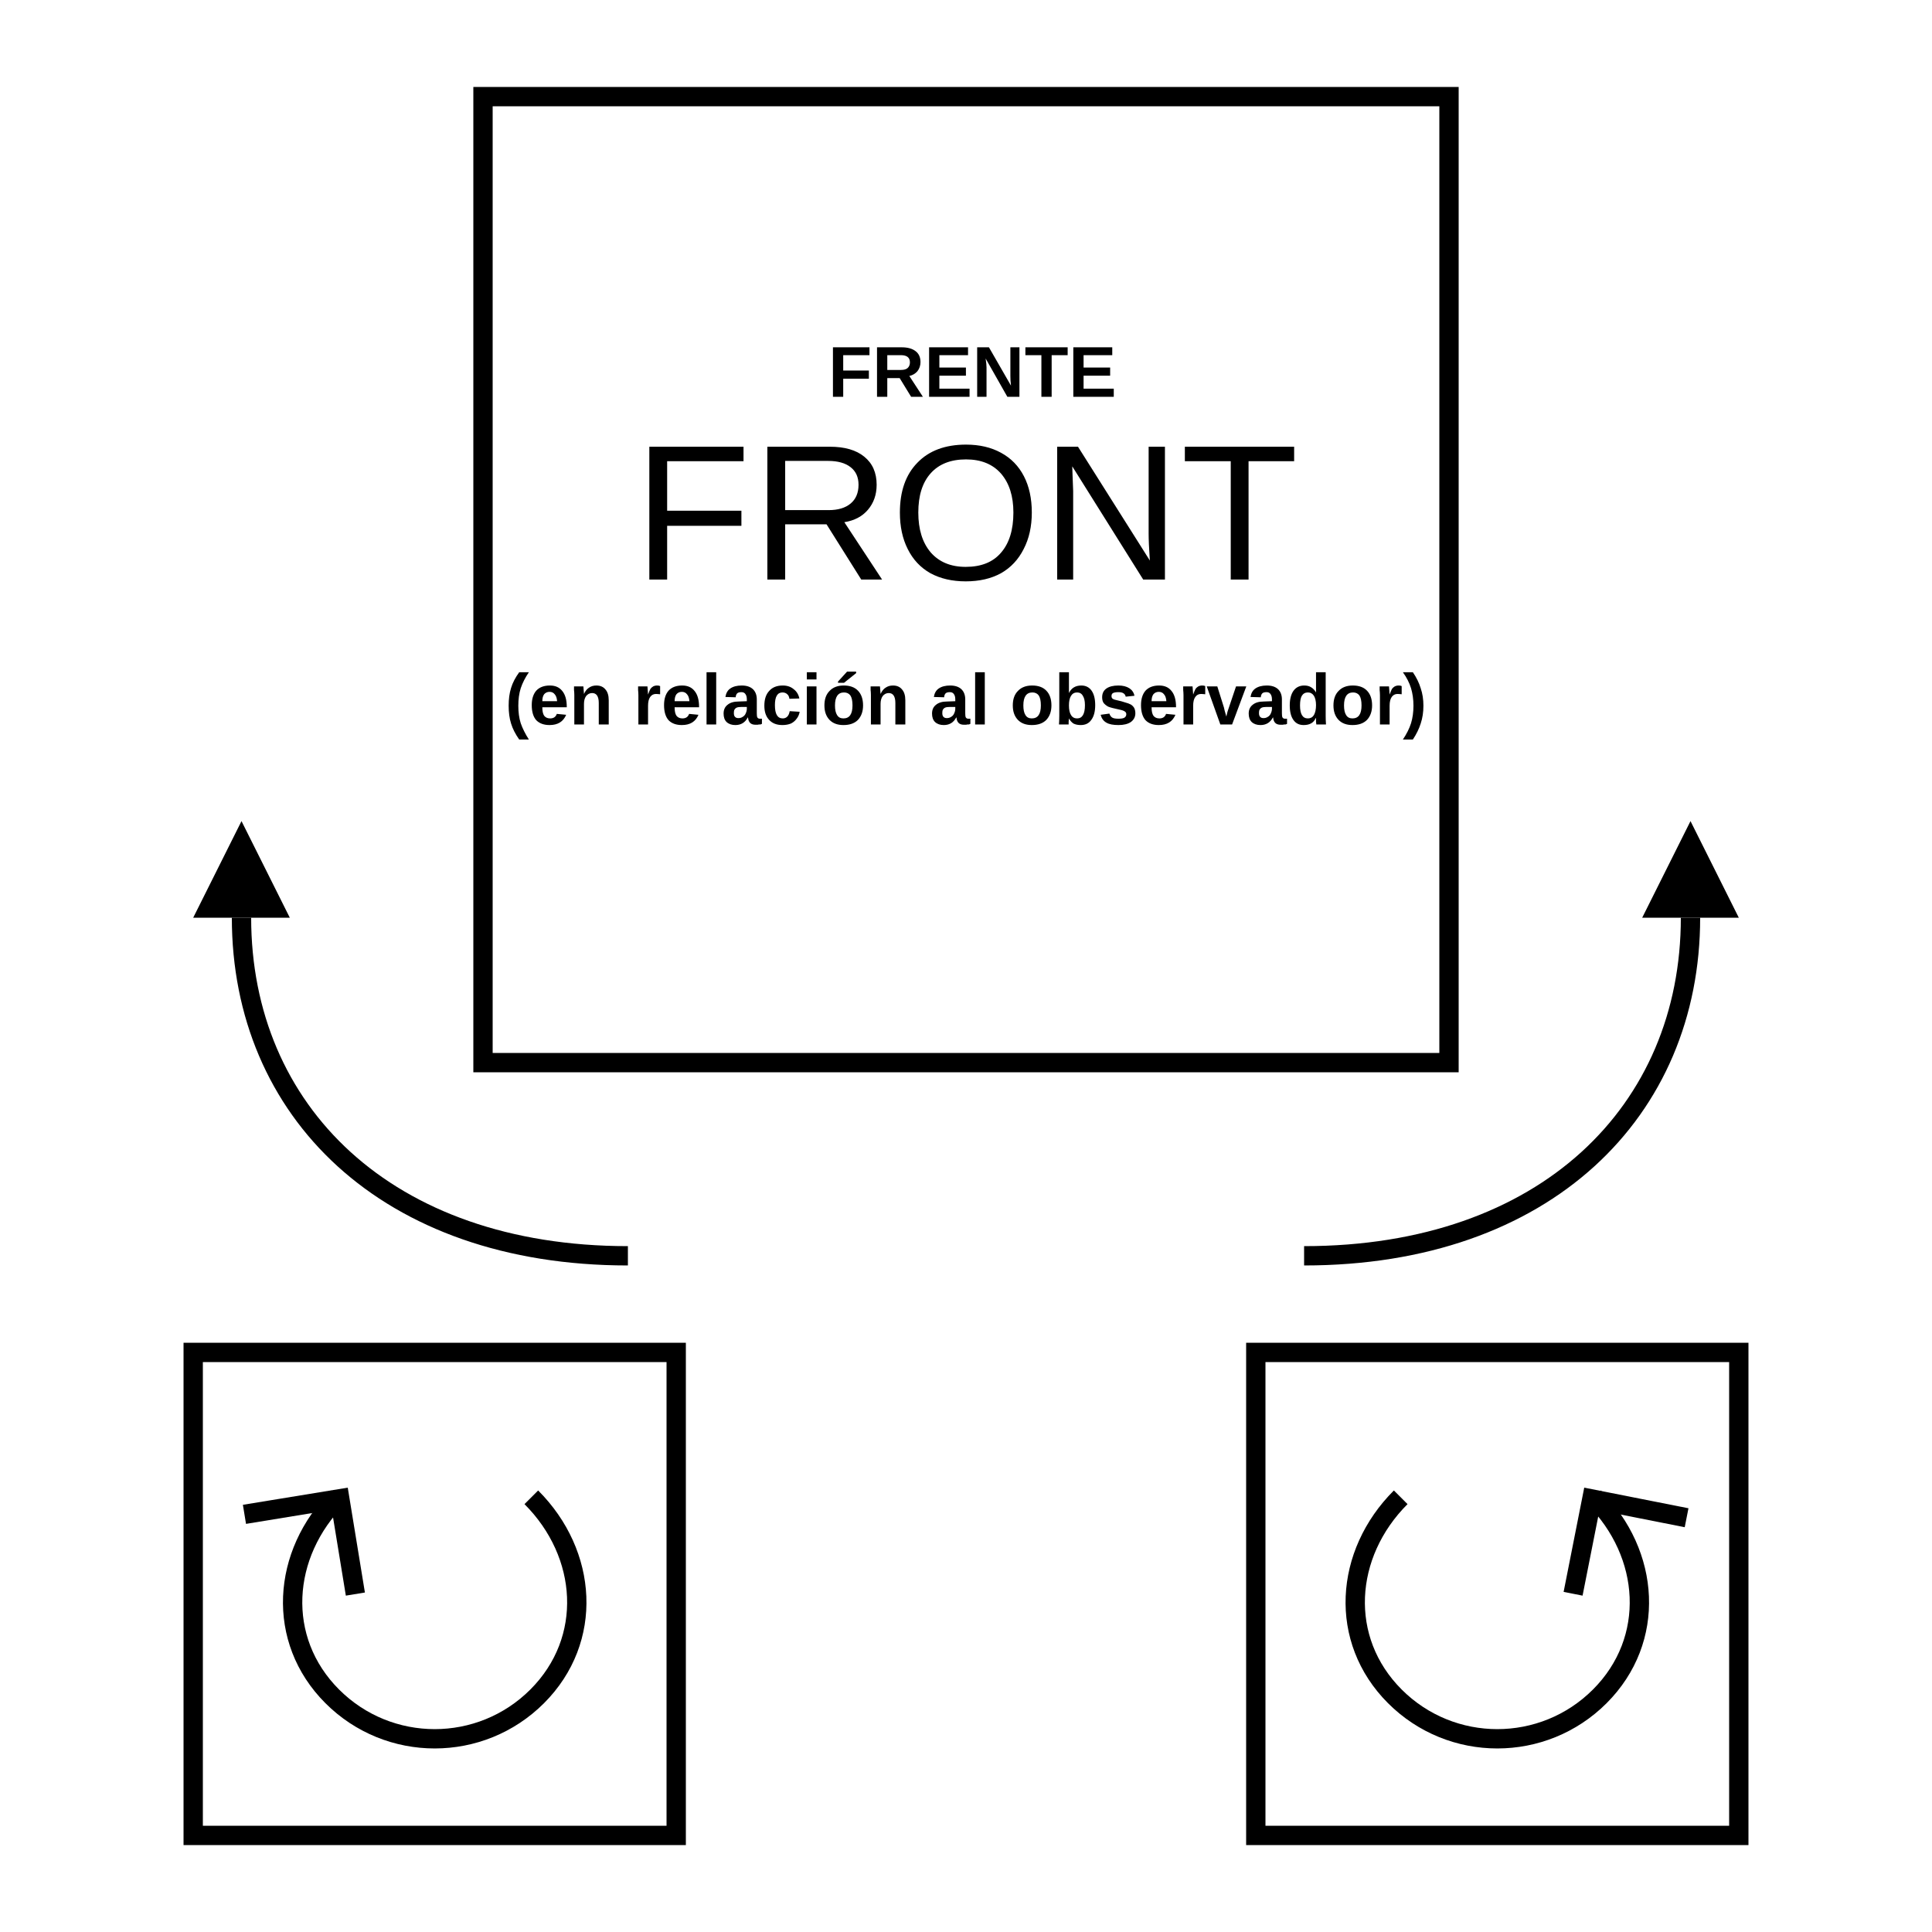
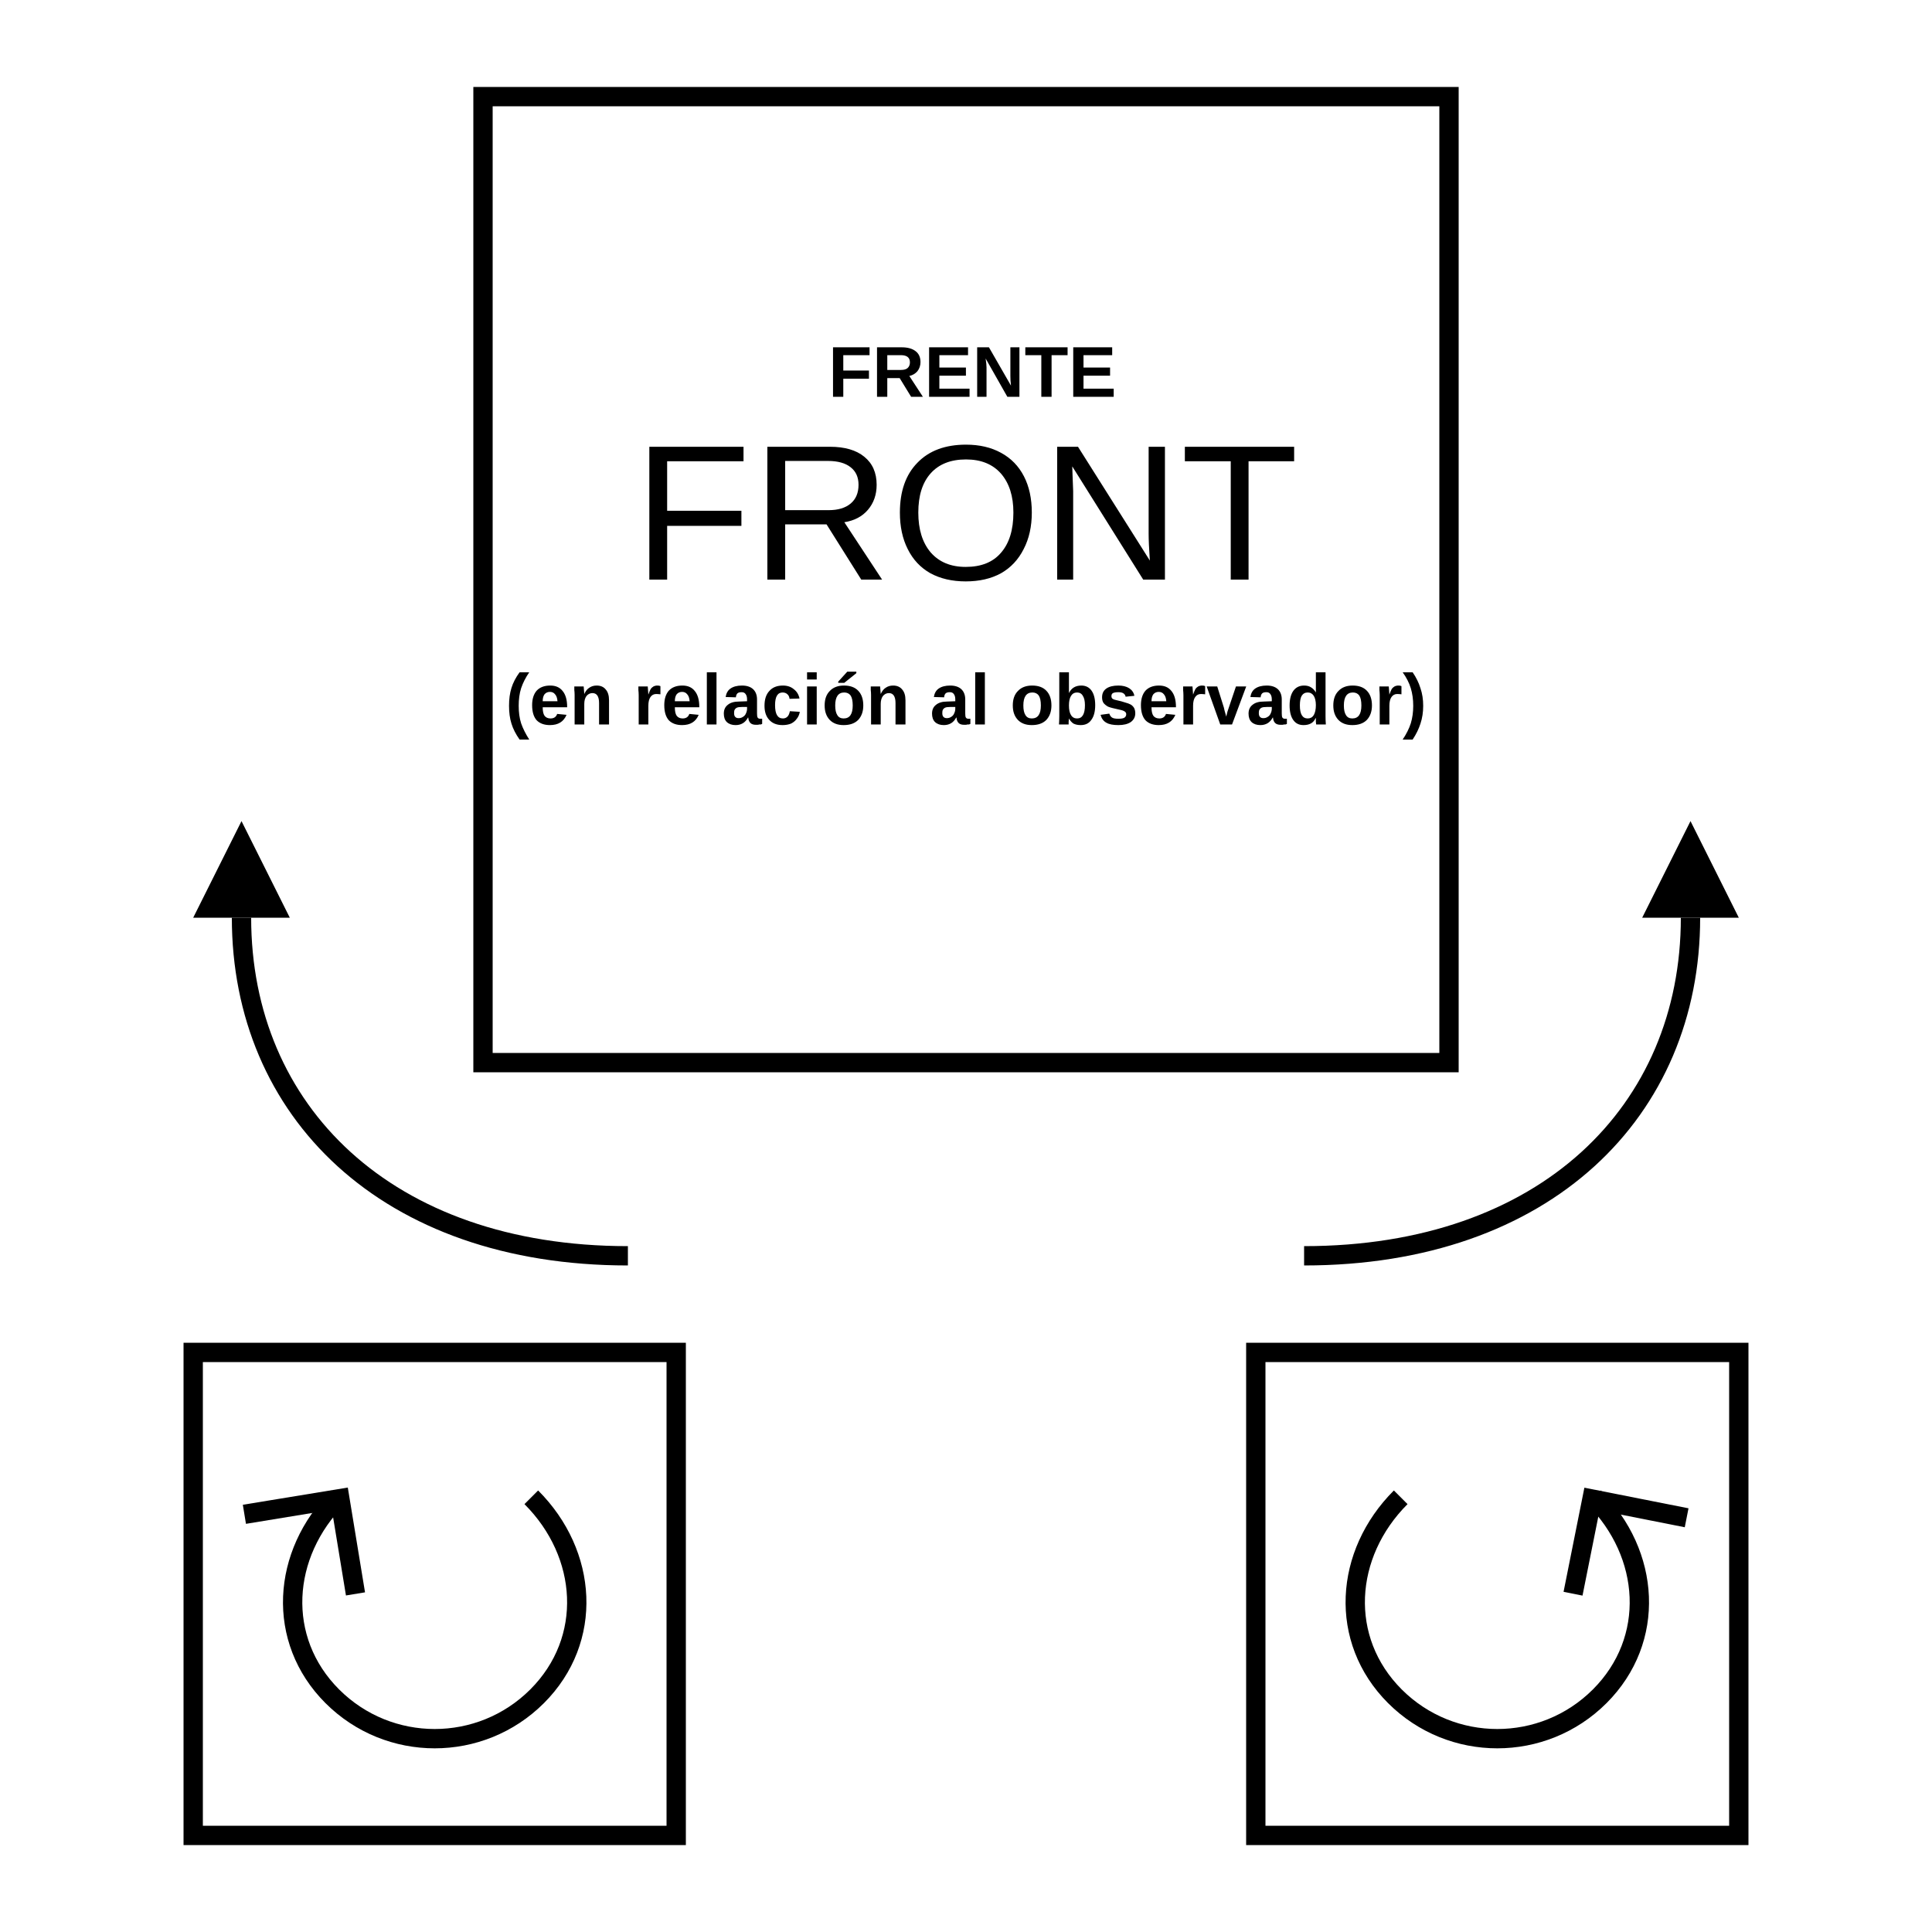
- <svg xmlns="http://www.w3.org/2000/svg" width="100" height="100" version="1.1" id="svg28">
-   <defs id="defs32" />
-   <path color="#000" fill="none" stroke="#000" stroke-linecap="round" overflow="visible" d="M10 70h25v25H10zm55 0h25v25H65zM25 5h50v50H25z" id="path2" />
-   <text style="text-align:center;line-height:125%;-inkscape-font-specification:Arial" x="50" y="982.362" font-size="10" letter-spacing="0" word-spacing="0" text-anchor="middle" font-family="Arial" transform="translate(0 -952.362)" id="text6">
-     <tspan x="50" y="982.362" id="tspan4">FRONT</tspan>
+ <svg xmlns="http://www.w3.org/2000/svg" width="100" height="100">
+   <path color="#000" fill="none" stroke="#000" stroke-linecap="round" overflow="visible" d="M10 70h25v25H10zm55 0h25v25H65zM25 5h50v50H25z" />
+   <text style="text-align:center;line-height:125%;-inkscape-font-specification:Arial" x="50" y="982.36" font-size="10" letter-spacing="0" word-spacing="0" text-anchor="middle" font-family="Arial" transform="translate(0 -952.36)">
+     <tspan x="50" y="982.36">FRONT</tspan>
  </text>
-   <path d="M32.5 65c-12.5 0-20-7.5-20-17.5" fill="none" stroke="#000" id="path8" />
-   <path d="M12.5 42.5l2.5 5h-5z" id="path10" />
-   <path d="M67.5 65c12.5 0 20-7.5 20-17.5" fill="none" stroke="#000" id="path12" />
-   <path d="M87.5 42.5l2.5 5h-5z" id="path14" />
-   <text style="line-height:125%;-inkscape-font-specification:'Arial, Bold';text-align:center;font-family:Arial;font-weight:bold;font-style:normal;font-stretch:normal;font-variant:normal;font-size:3.733px;font-variant-ligatures:normal;font-variant-caps:normal;font-variant-numeric:normal;font-variant-east-asian:normal;letter-spacing:0px;word-spacing:0;text-anchor:middle;" x="50" y="989.862" font-size="4px" letter-spacing="0" word-spacing="0" text-anchor="middle" font-family="Arial" transform="translate(0,-952.362)" id="text18">
-     <tspan x="50" y="989.862" id="tspan16" style="-inkscape-font-specification:'Arial, Bold';font-family:Arial;font-weight:bold;font-style:normal;font-stretch:normal;font-variant:normal;font-size:3.733px;font-variant-ligatures:normal;font-variant-caps:normal;font-variant-numeric:normal;font-variant-east-asian:normal;">(en relación al observador)</tspan>
+   <path d="M32.5 65c-12.5 0-20-7.5-20-17.5" fill="none" stroke="#000" />
+   <path d="m12.5 42.5 2.5 5h-5z" />
+   <path d="M67.5 65c12.5 0 20-7.5 20-17.5" fill="none" stroke="#000" />
+   <path d="m87.5 42.5 2.5 5h-5z" />
+   <text style="line-height:125%;-inkscape-font-specification:'Arial, Bold';text-align:center;font-variant-ligatures:normal;font-variant-caps:normal;font-variant-numeric:normal;font-variant-east-asian:normal" x="50" y="989.86" font-size="3.73" letter-spacing="0" word-spacing="0" text-anchor="middle" font-family="Arial" transform="translate(0 -952.36)" font-weight="700">
+     <tspan x="50" y="989.86" style="-inkscape-font-specification:'Arial, Bold';font-variant-ligatures:normal;font-variant-caps:normal;font-variant-numeric:normal;font-variant-east-asian:normal">(en relación al observador)</tspan>
  </text>
-   <path d="M17.5 77.5c-2.929 2.929-3.232 7.374-.303 10.303 2.929 2.929 7.678 2.929 10.607 0 2.929-2.929 2.626-7.374-.303-10.303" color="#000" fill="none" stroke="#000" overflow="visible" id="path20" />
-   <path d="M18.394 82.509l-.807-4.934-4.934.807" fill="none" stroke="#000" id="path22" />
-   <path d="M72.5 77.5c-2.929 2.929-3.232 7.374-.303 10.303 2.929 2.929 7.678 2.929 10.607 0 2.929-2.929 2.626-7.374-.303-10.303" color="#000" fill="none" stroke="#000" overflow="visible" id="path24" />
-   <path d="M87.298 78.558l-4.905-.97-.97 4.905" fill="none" stroke="#000" id="path26" />
-   <text style="font-style:normal;font-variant:normal;font-weight:bold;font-stretch:normal;font-size:3.733px;line-height:125%;font-family:Arial;-inkscape-font-specification:'Arial, Bold';font-variant-ligatures:normal;font-variant-caps:normal;font-variant-numeric:normal;font-variant-east-asian:normal;text-align:center;letter-spacing:0px;word-spacing:0;text-anchor:middle" x="50.33" y="20.54" font-size="4px" letter-spacing="0" word-spacing="0" text-anchor="middle" font-family="Arial" id="text38">
-     <tspan id="tspan40" x="50.33" y="20.54">FRENTE</tspan>
+   <path d="M17.5 77.5c-2.93 2.93-3.23 7.37-.3 10.3a7.5 7.5 0 0 0 10.6 0c2.93-2.93 2.63-7.37-.3-10.3" color="#000" fill="none" stroke="#000" overflow="visible" />
+   <path d="m18.4 82.5-.81-4.93-4.94.81" fill="none" stroke="#000" />
+   <path d="M72.5 77.5c-2.93 2.93-3.23 7.37-.3 10.3a7.5 7.5 0 0 0 10.6 0c2.93-2.93 2.63-7.37-.3-10.3" color="#000" fill="none" stroke="#000" overflow="visible" />
+   <path d="m87.3 78.56-4.9-.97-.98 4.9" fill="none" stroke="#000" />
+   <text style="line-height:125%;-inkscape-font-specification:'Arial, Bold';font-variant-ligatures:normal;font-variant-caps:normal;font-variant-numeric:normal;font-variant-east-asian:normal;text-align:center" x="50.33" y="20.54" font-size="3.73" letter-spacing="0" word-spacing="0" text-anchor="middle" font-family="Arial" font-weight="700">
+     <tspan x="50.33" y="20.54">FRENTE</tspan>
  </text>
</svg>
